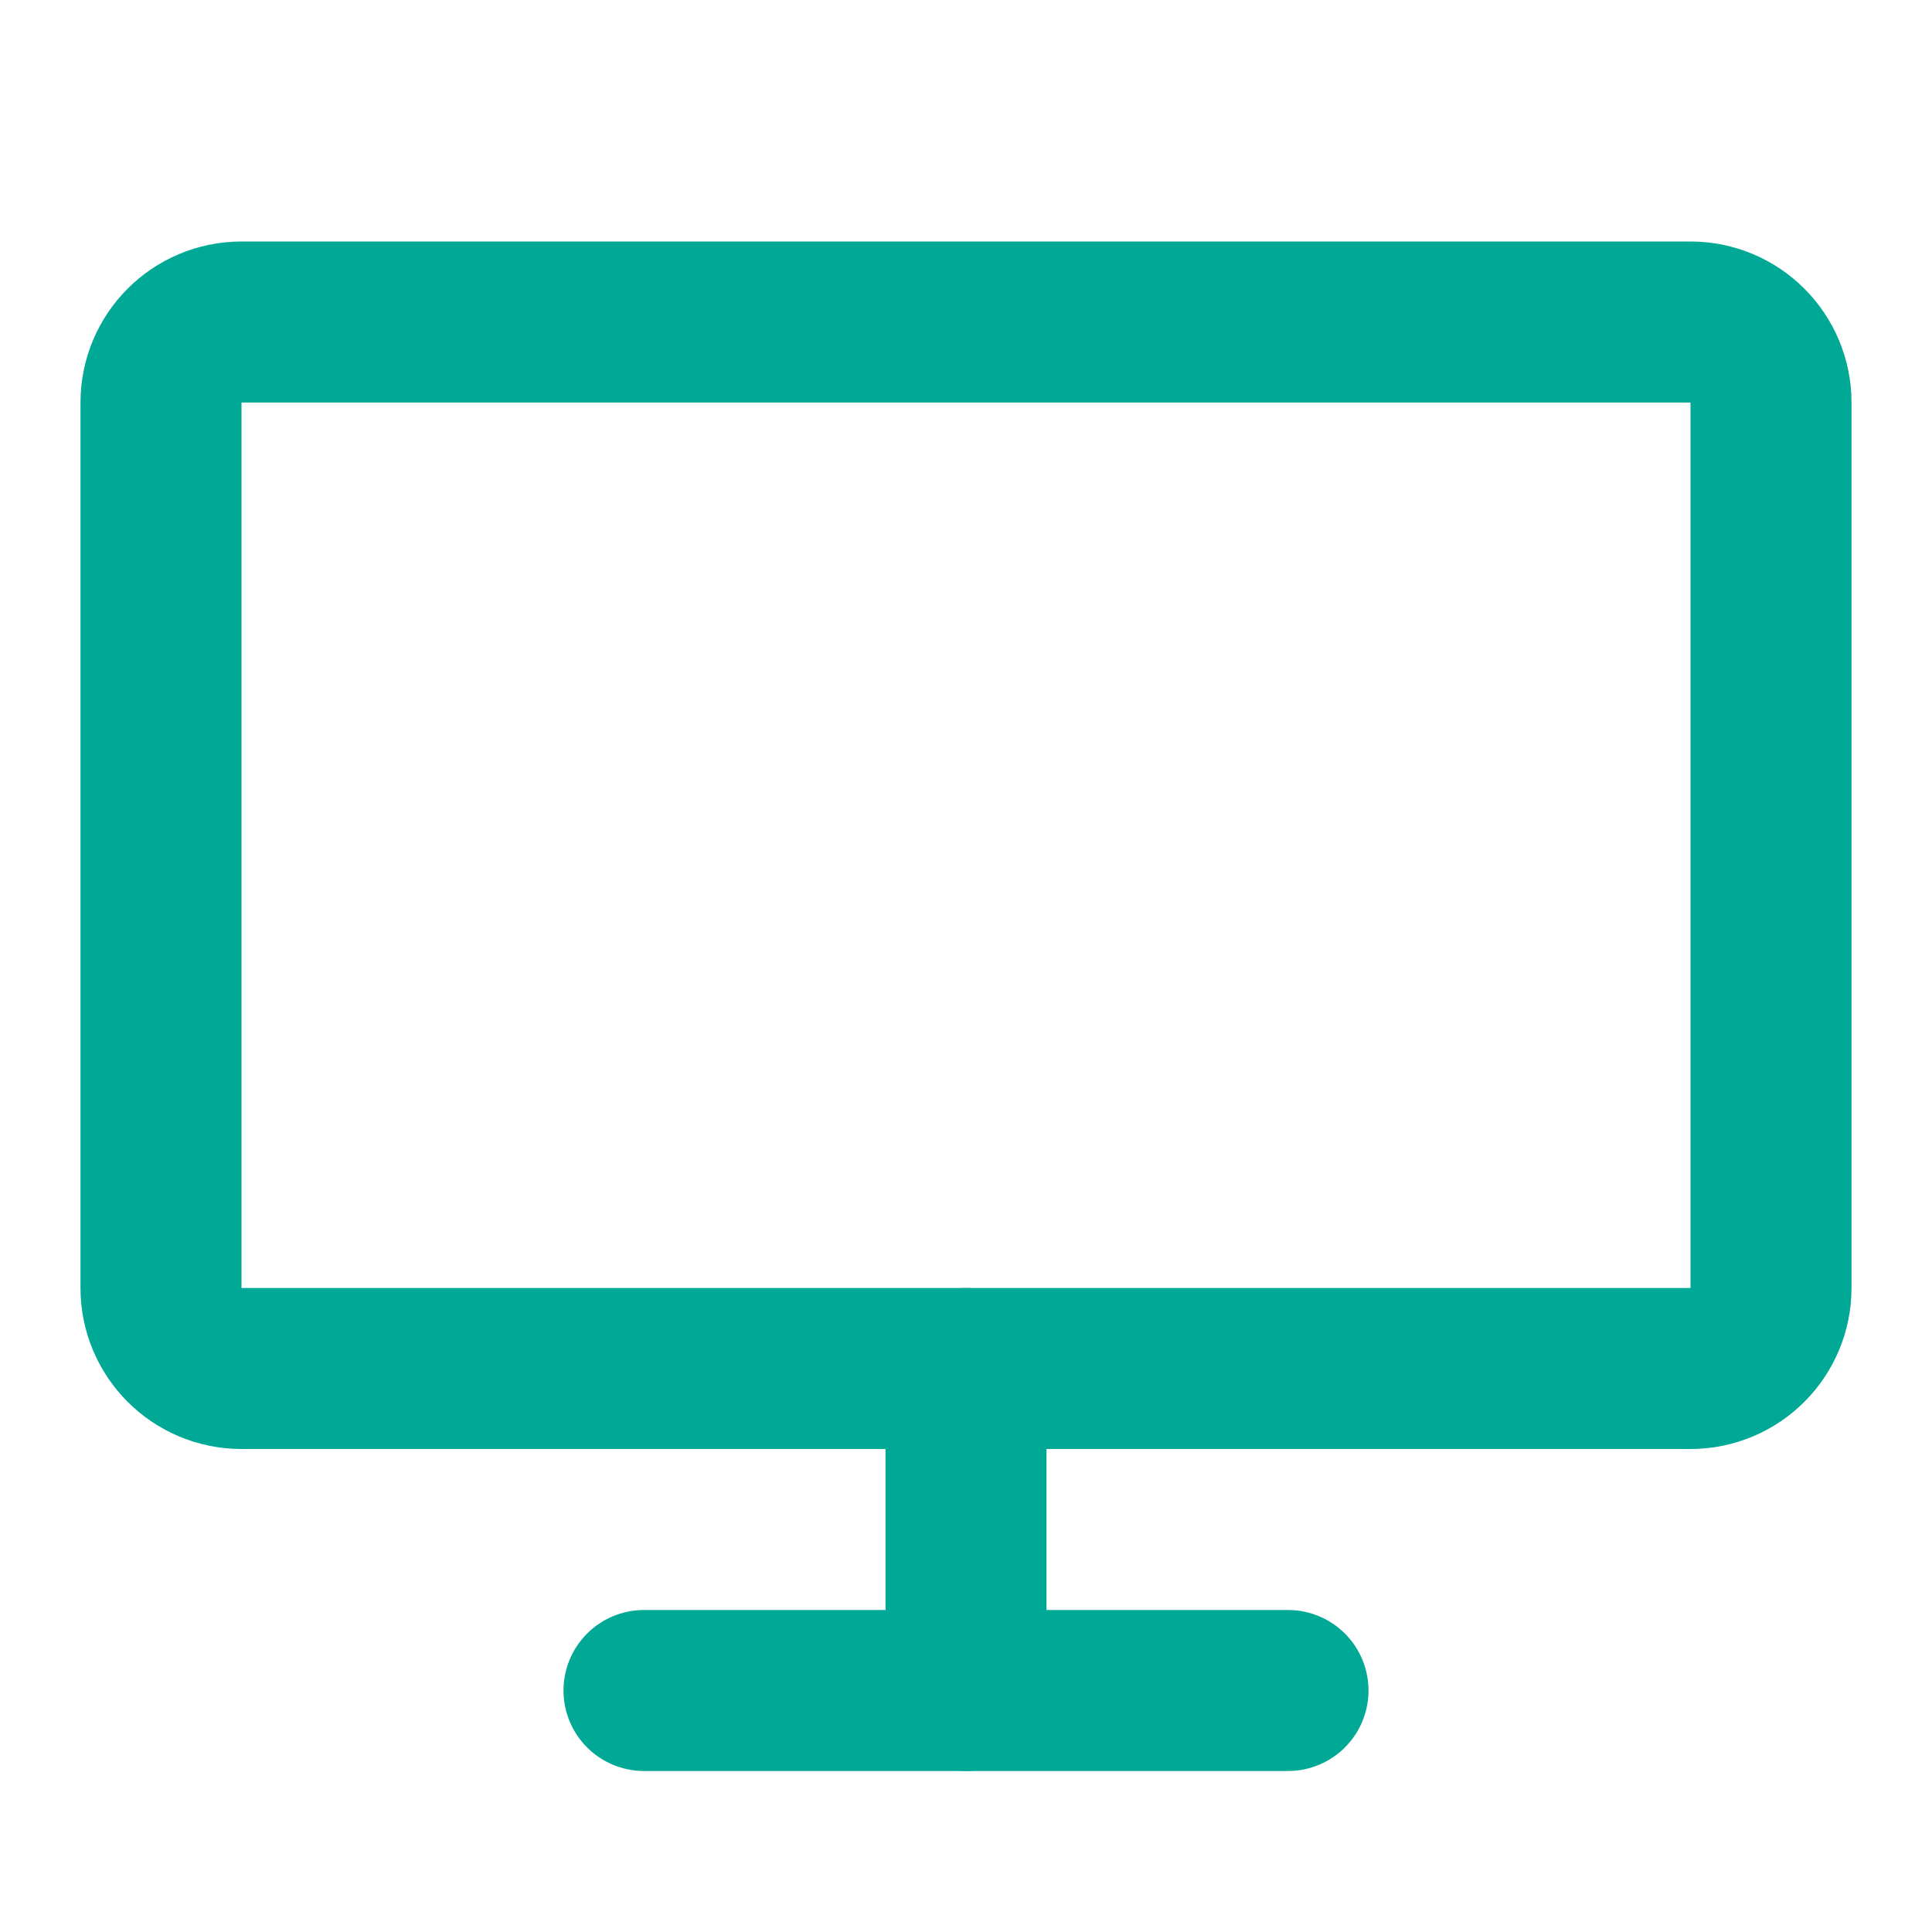
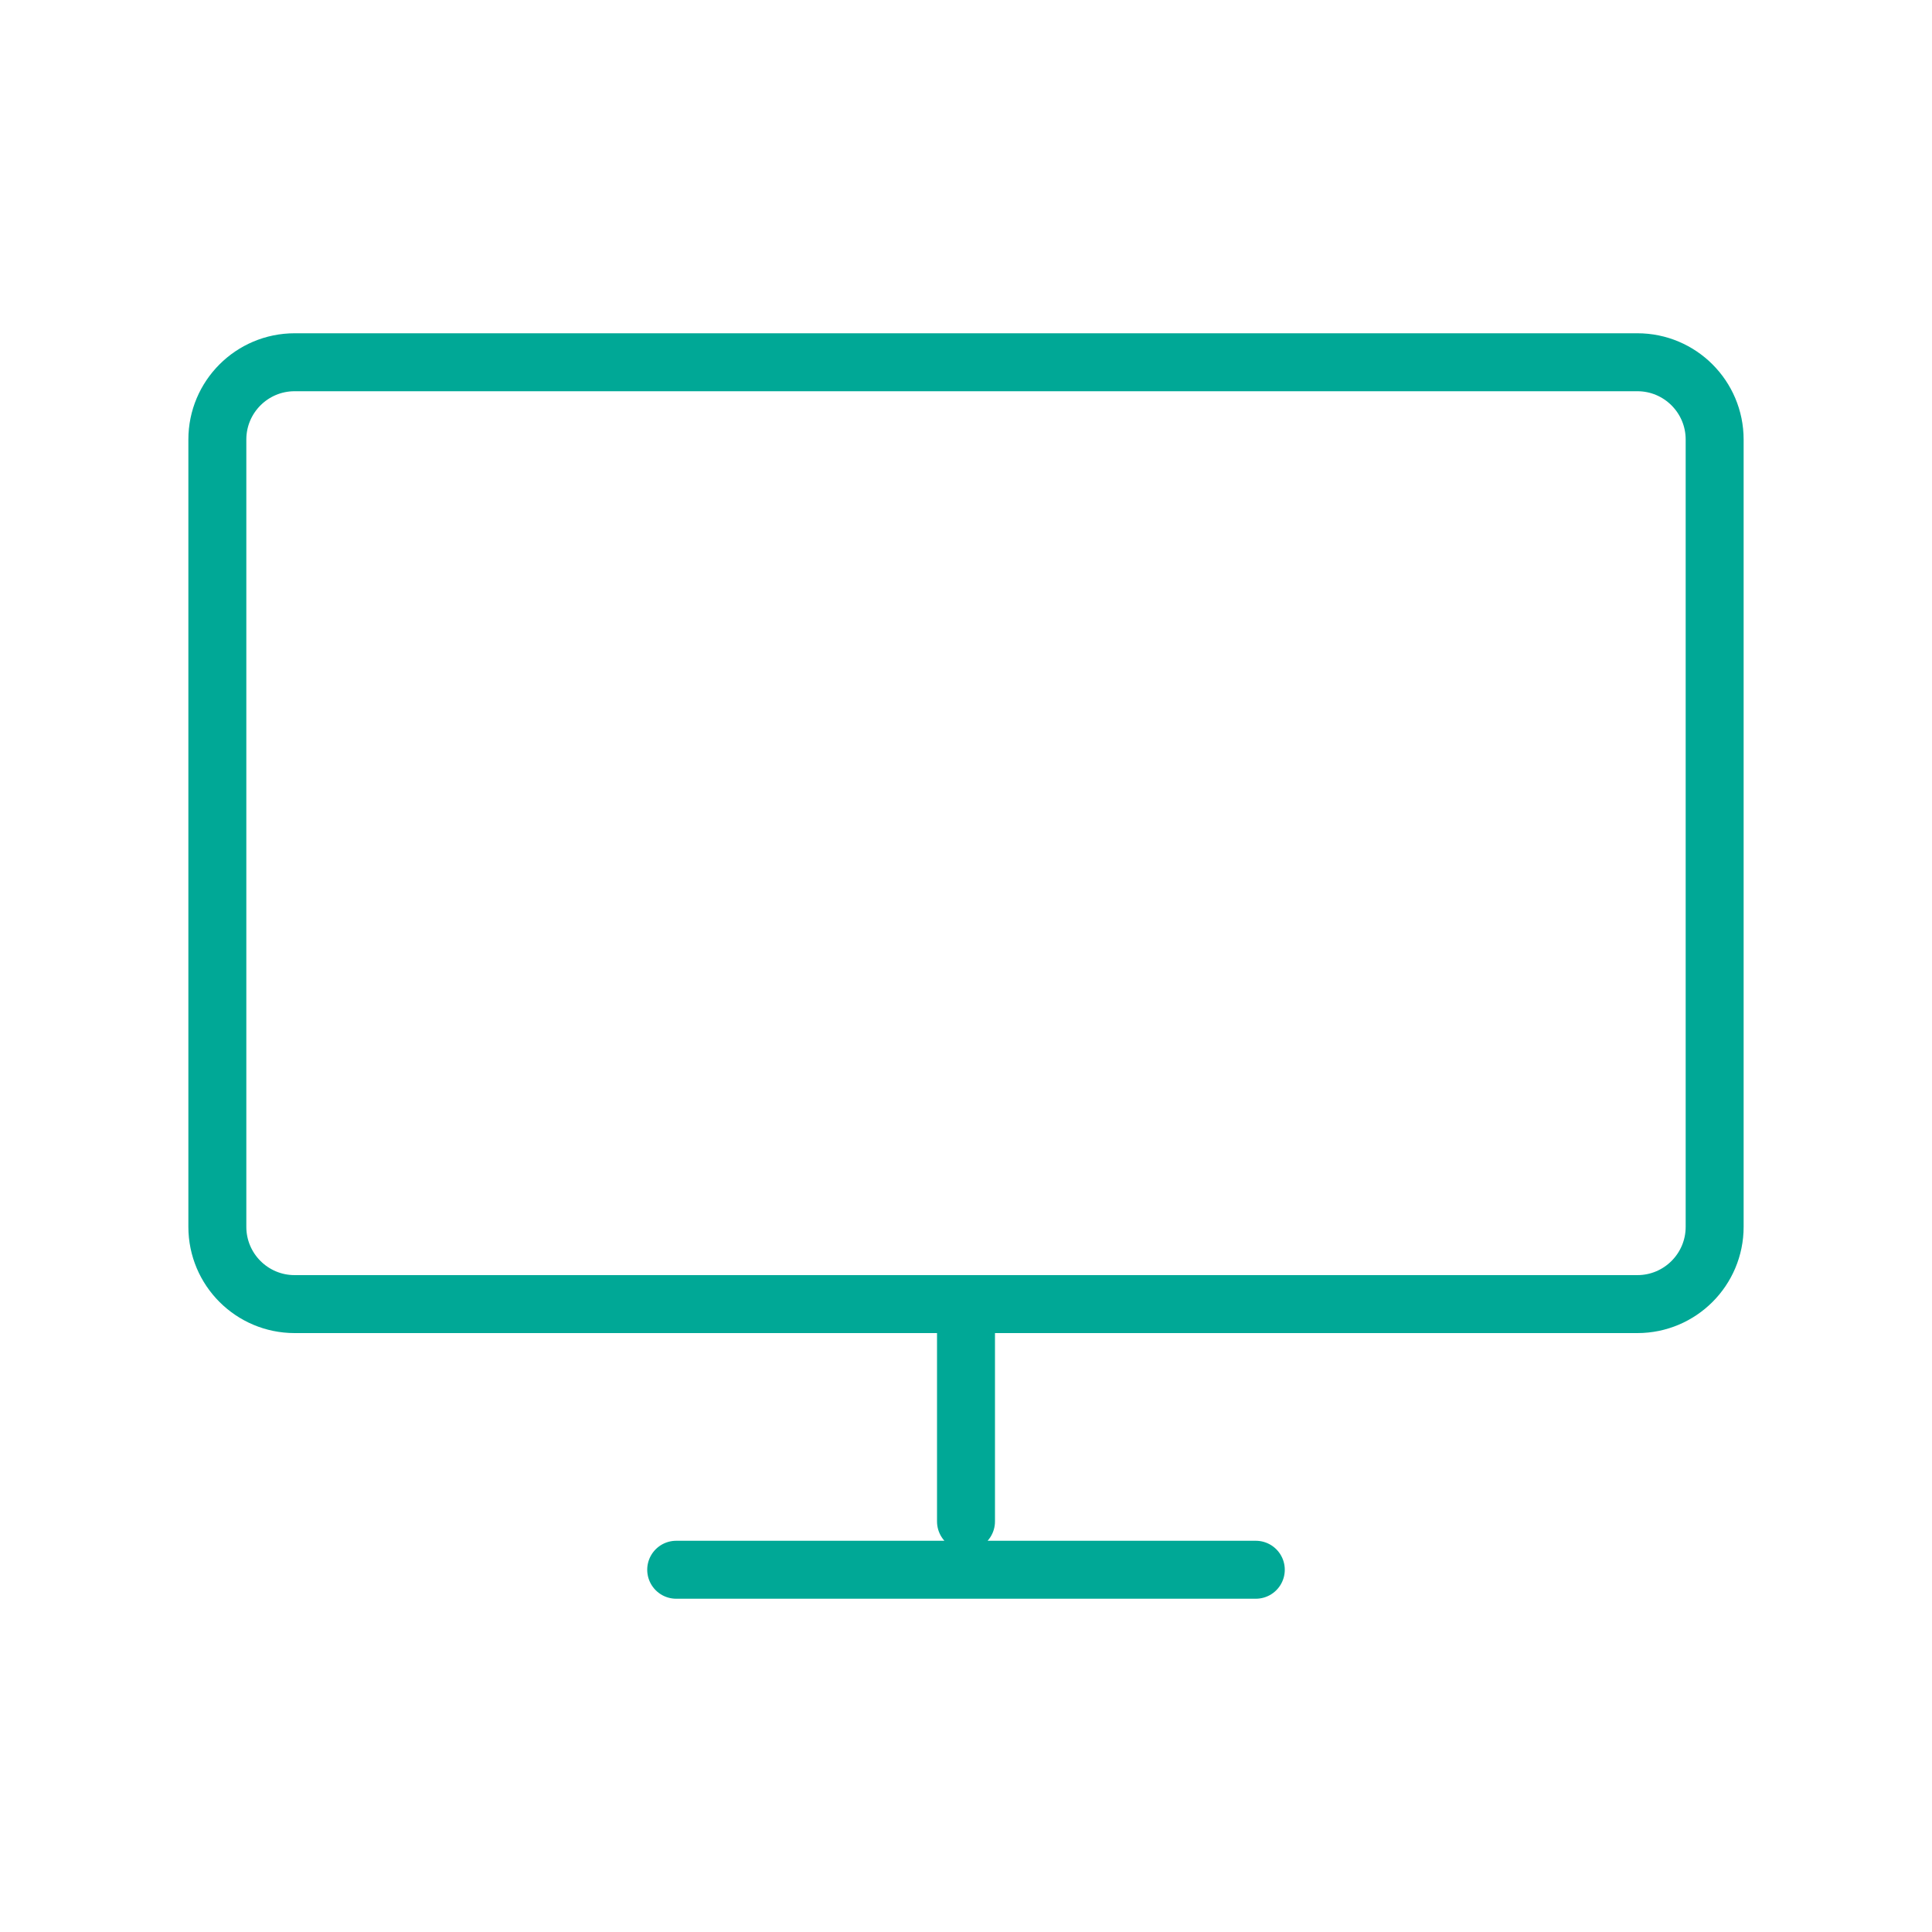
- <svg xmlns="http://www.w3.org/2000/svg" viewBox="0 0 24 24" fill="none" stroke="#00A896" stroke-width="2" stroke-linecap="round" stroke-linejoin="round" width="24" height="24">
-   <rect x="2" y="4" width="20" height="13" rx="1" />
-   <line x1="12" y1="17" x2="12" y2="21" />
-   <line x1="8" y1="21" x2="16" y2="21" />
+ <svg xmlns="http://www.w3.org/2000/svg" viewBox="0 0 400 400" width="400" height="400" fill="none" stroke="#00A896" stroke-width="12" stroke-linecap="round" stroke-linejoin="round">
+   <rect x="45" y="75" width="310" height="195" rx="16" />
+   <path d="M200 270V315M140 325H260" />
</svg>
